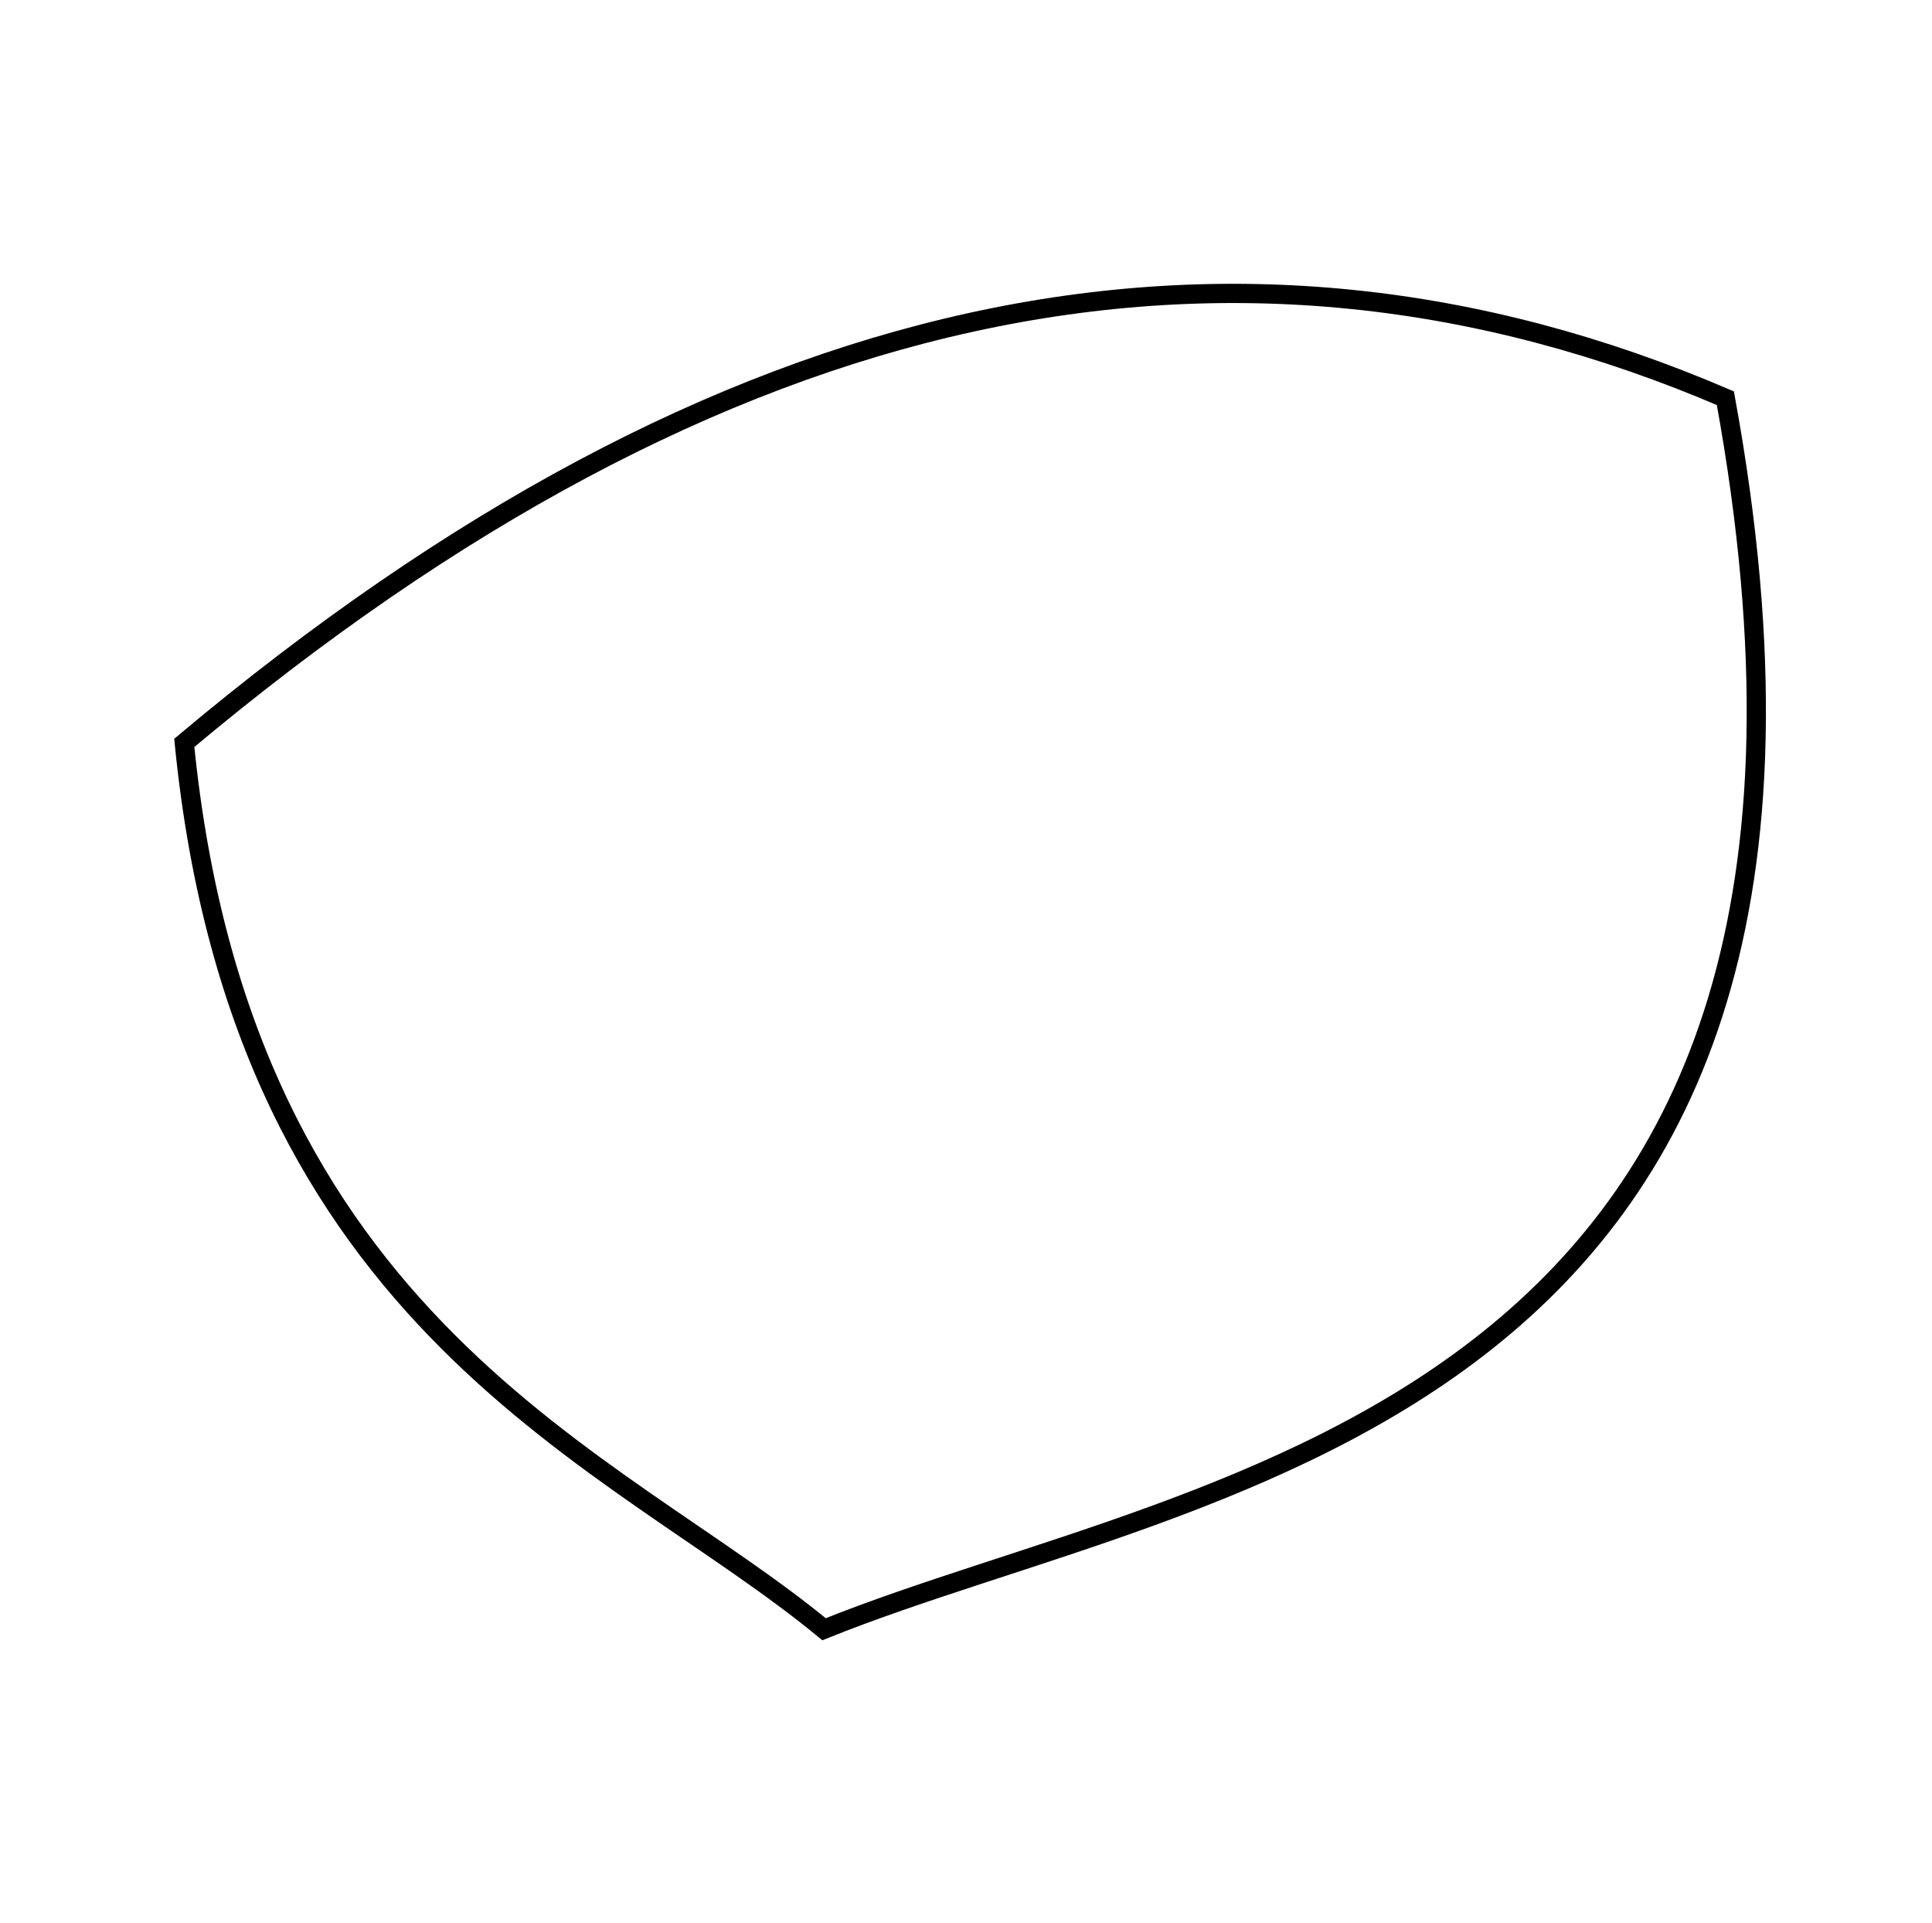
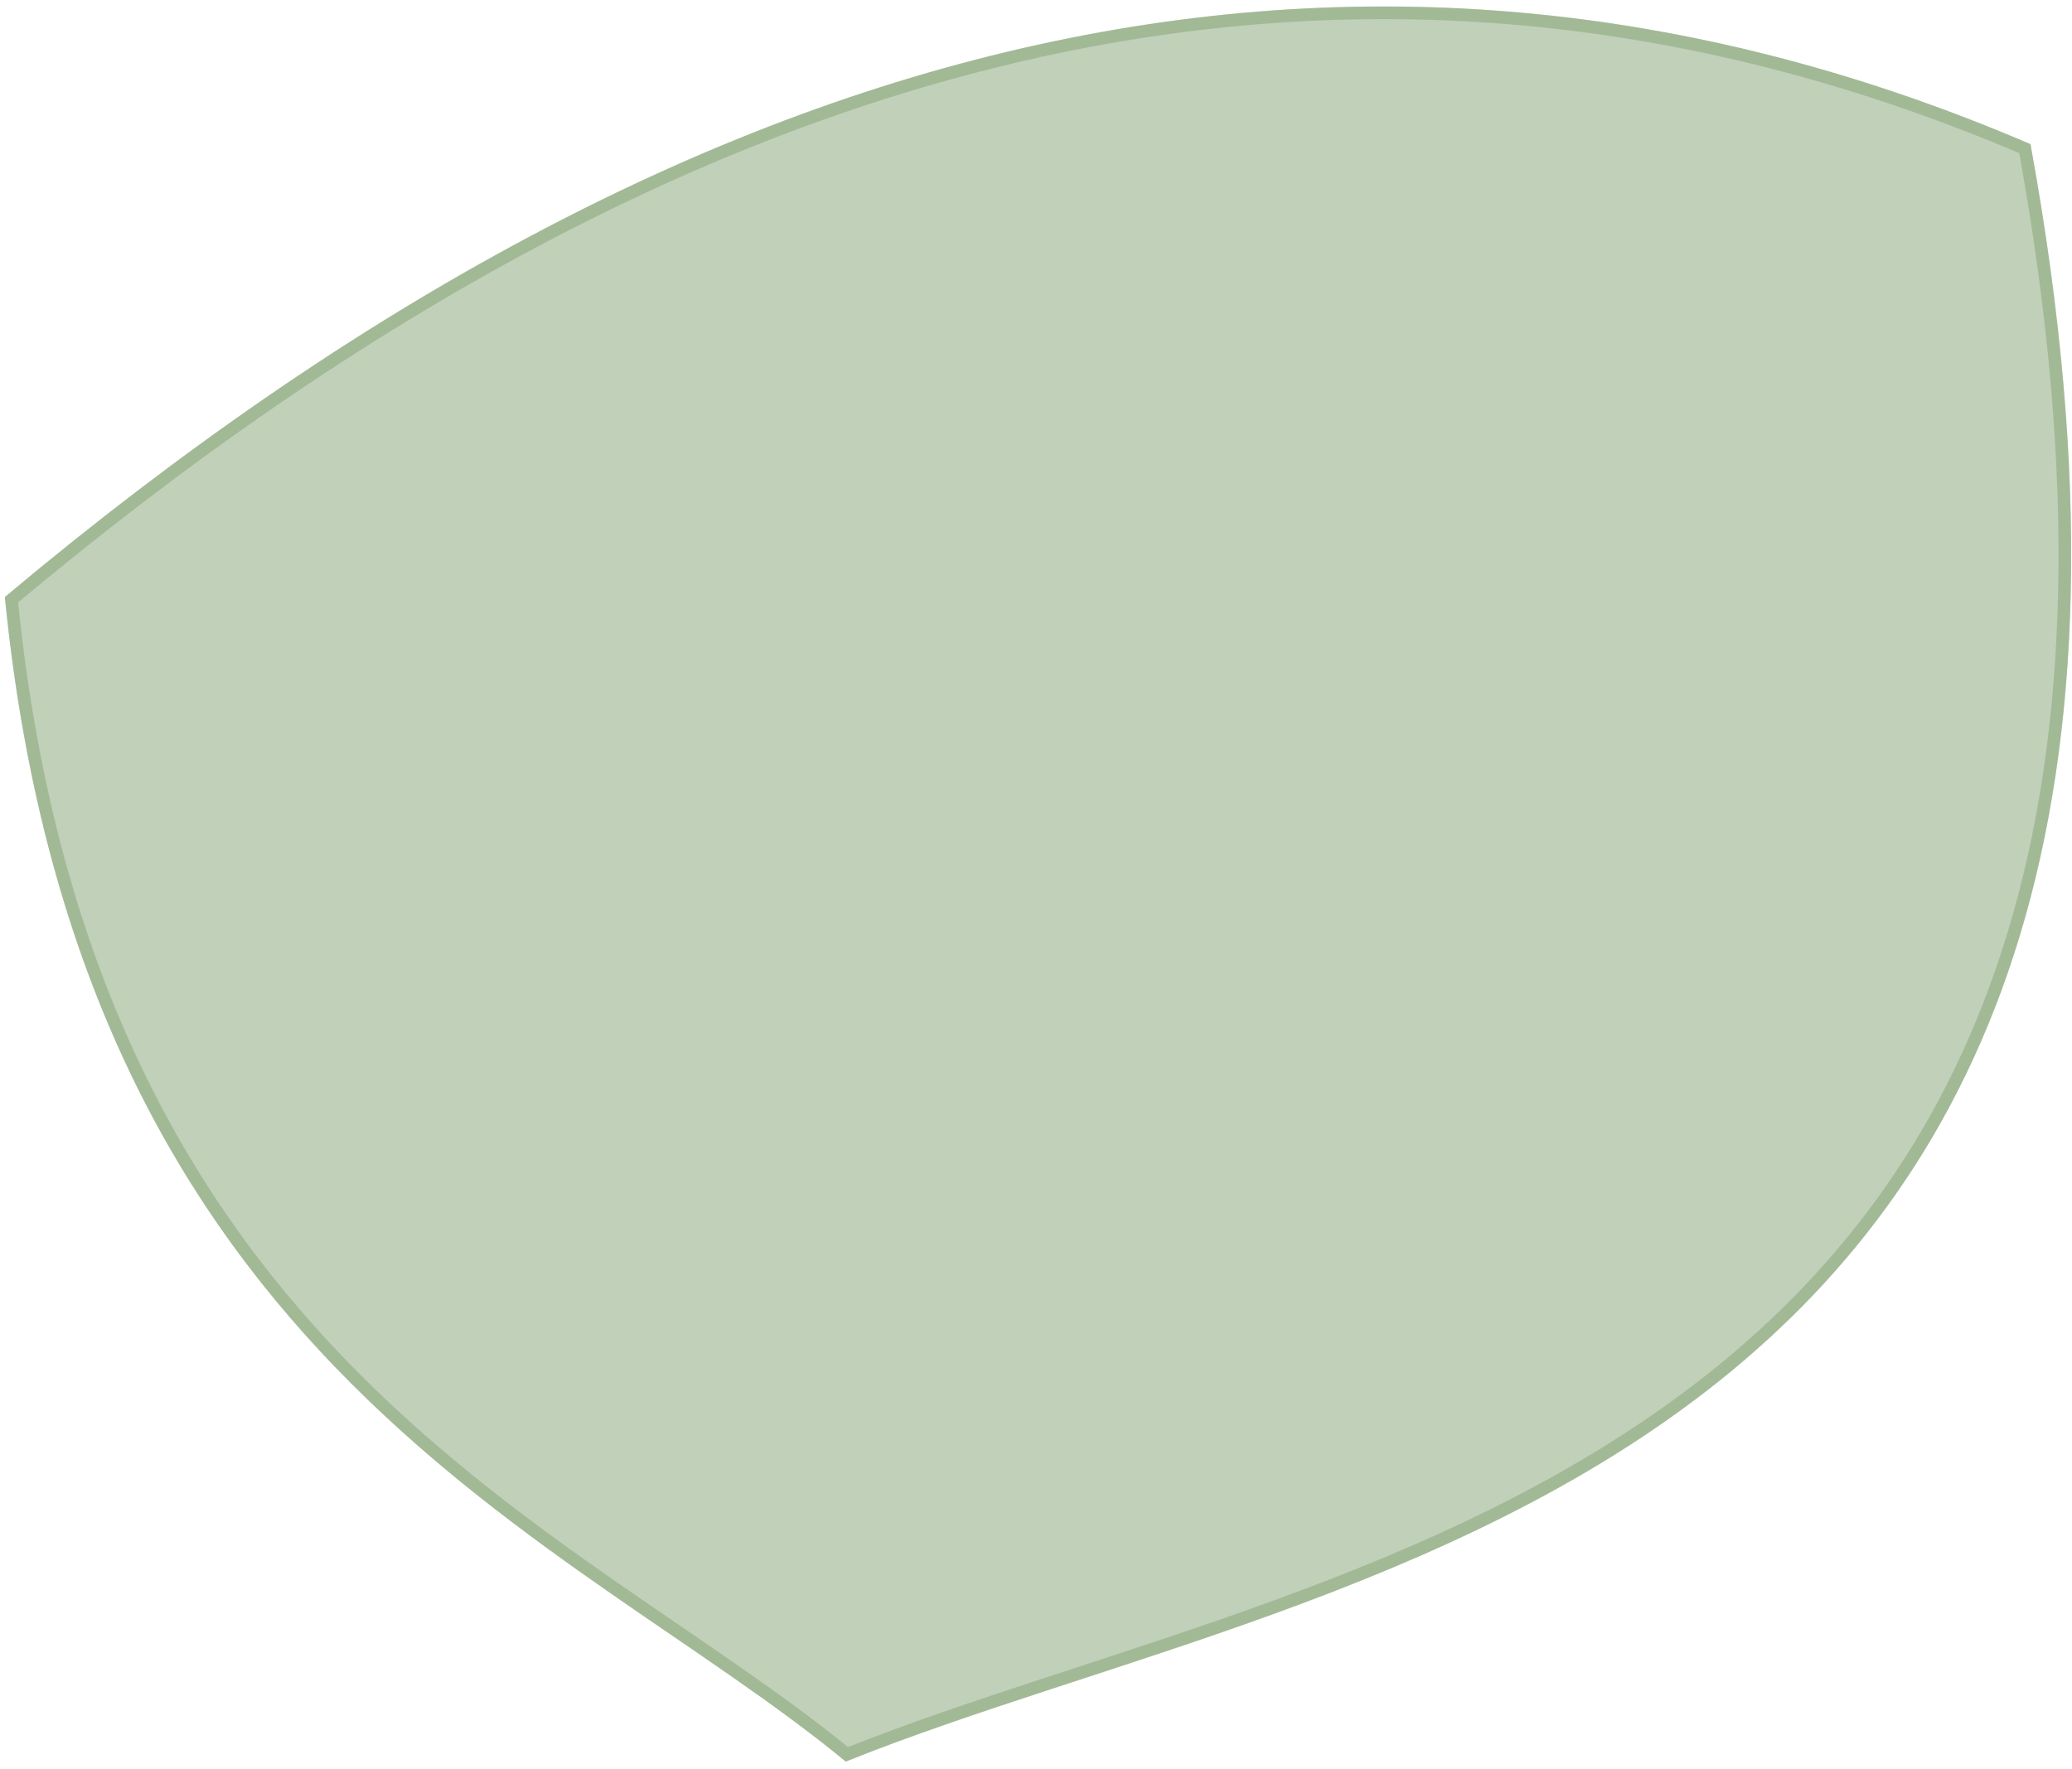
- <svg xmlns="http://www.w3.org/2000/svg" width="201" height="200" viewBox="0 0 201 200" fill="none">
-   <path d="M85.731 169.477C64.045 151.57 25.195 138.269 19.172 77.276C74.962 30.46 128.181 19.396 179.503 41.423C198.959 147.9 125.525 153.443 85.731 169.477Z" stroke="currentColor" stroke-width="2" />
+ <svg xmlns="http://www.w3.org/2000/svg" width="164" height="140" viewBox="0 0 164 140" fill="none">
+   <path d="M66.943 139.468C45.257 121.561 6.407 108.26 0.384 47.267C56.173 0.451 109.393 -10.613 160.715 11.414C180.171 117.891 106.737 123.434 66.943 139.468Z" fill="#85A374" fill-opacity="0.5" />
+   <path d="M0.908 47.48C56.433 0.967 109.307 -9.995 160.27 11.768C165.07 38.204 164.114 58.348 159.389 73.942C154.651 89.58 146.114 100.674 135.735 108.967C125.348 117.266 113.106 122.768 100.948 127.199C94.87 129.415 88.822 131.36 83.04 133.255C77.368 135.114 71.949 136.926 67.029 138.895C61.633 134.471 55.196 130.311 48.526 125.674C41.748 120.961 34.7 115.733 28.144 109.171C15.085 96.1 3.946 77.702 0.908 47.48Z" stroke="#85A374" stroke-opacity="0.5" />
</svg>
